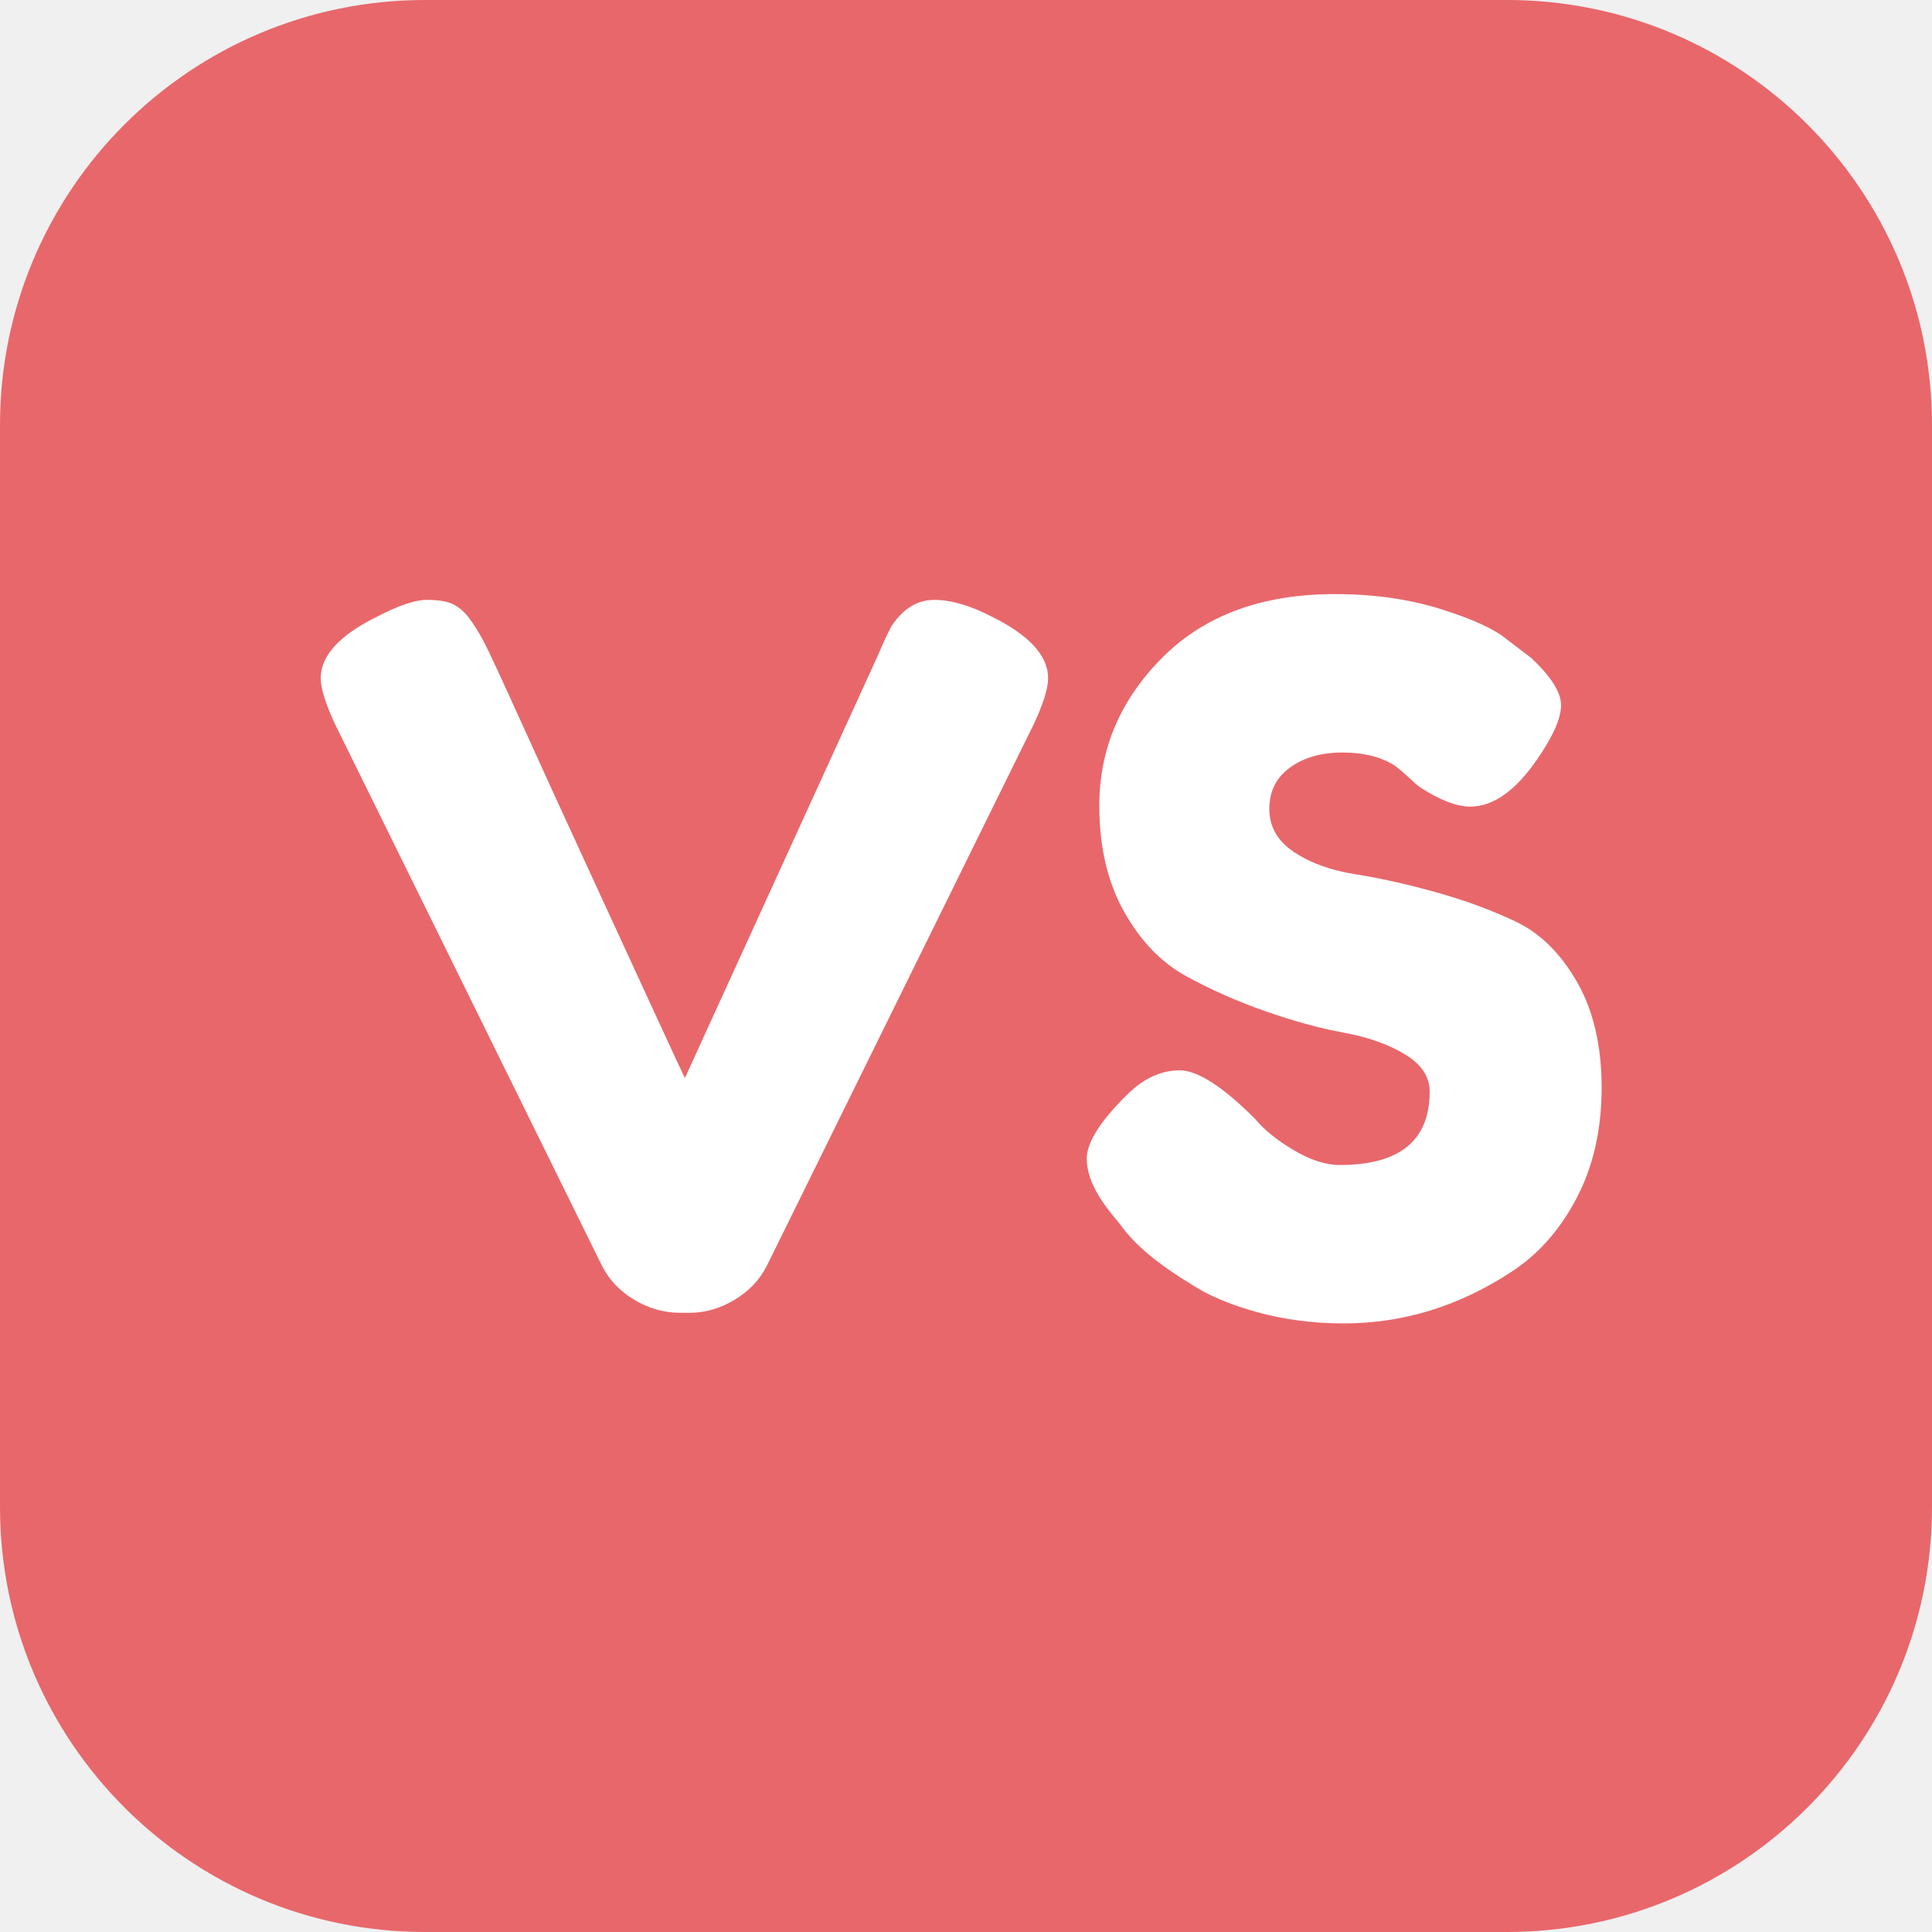
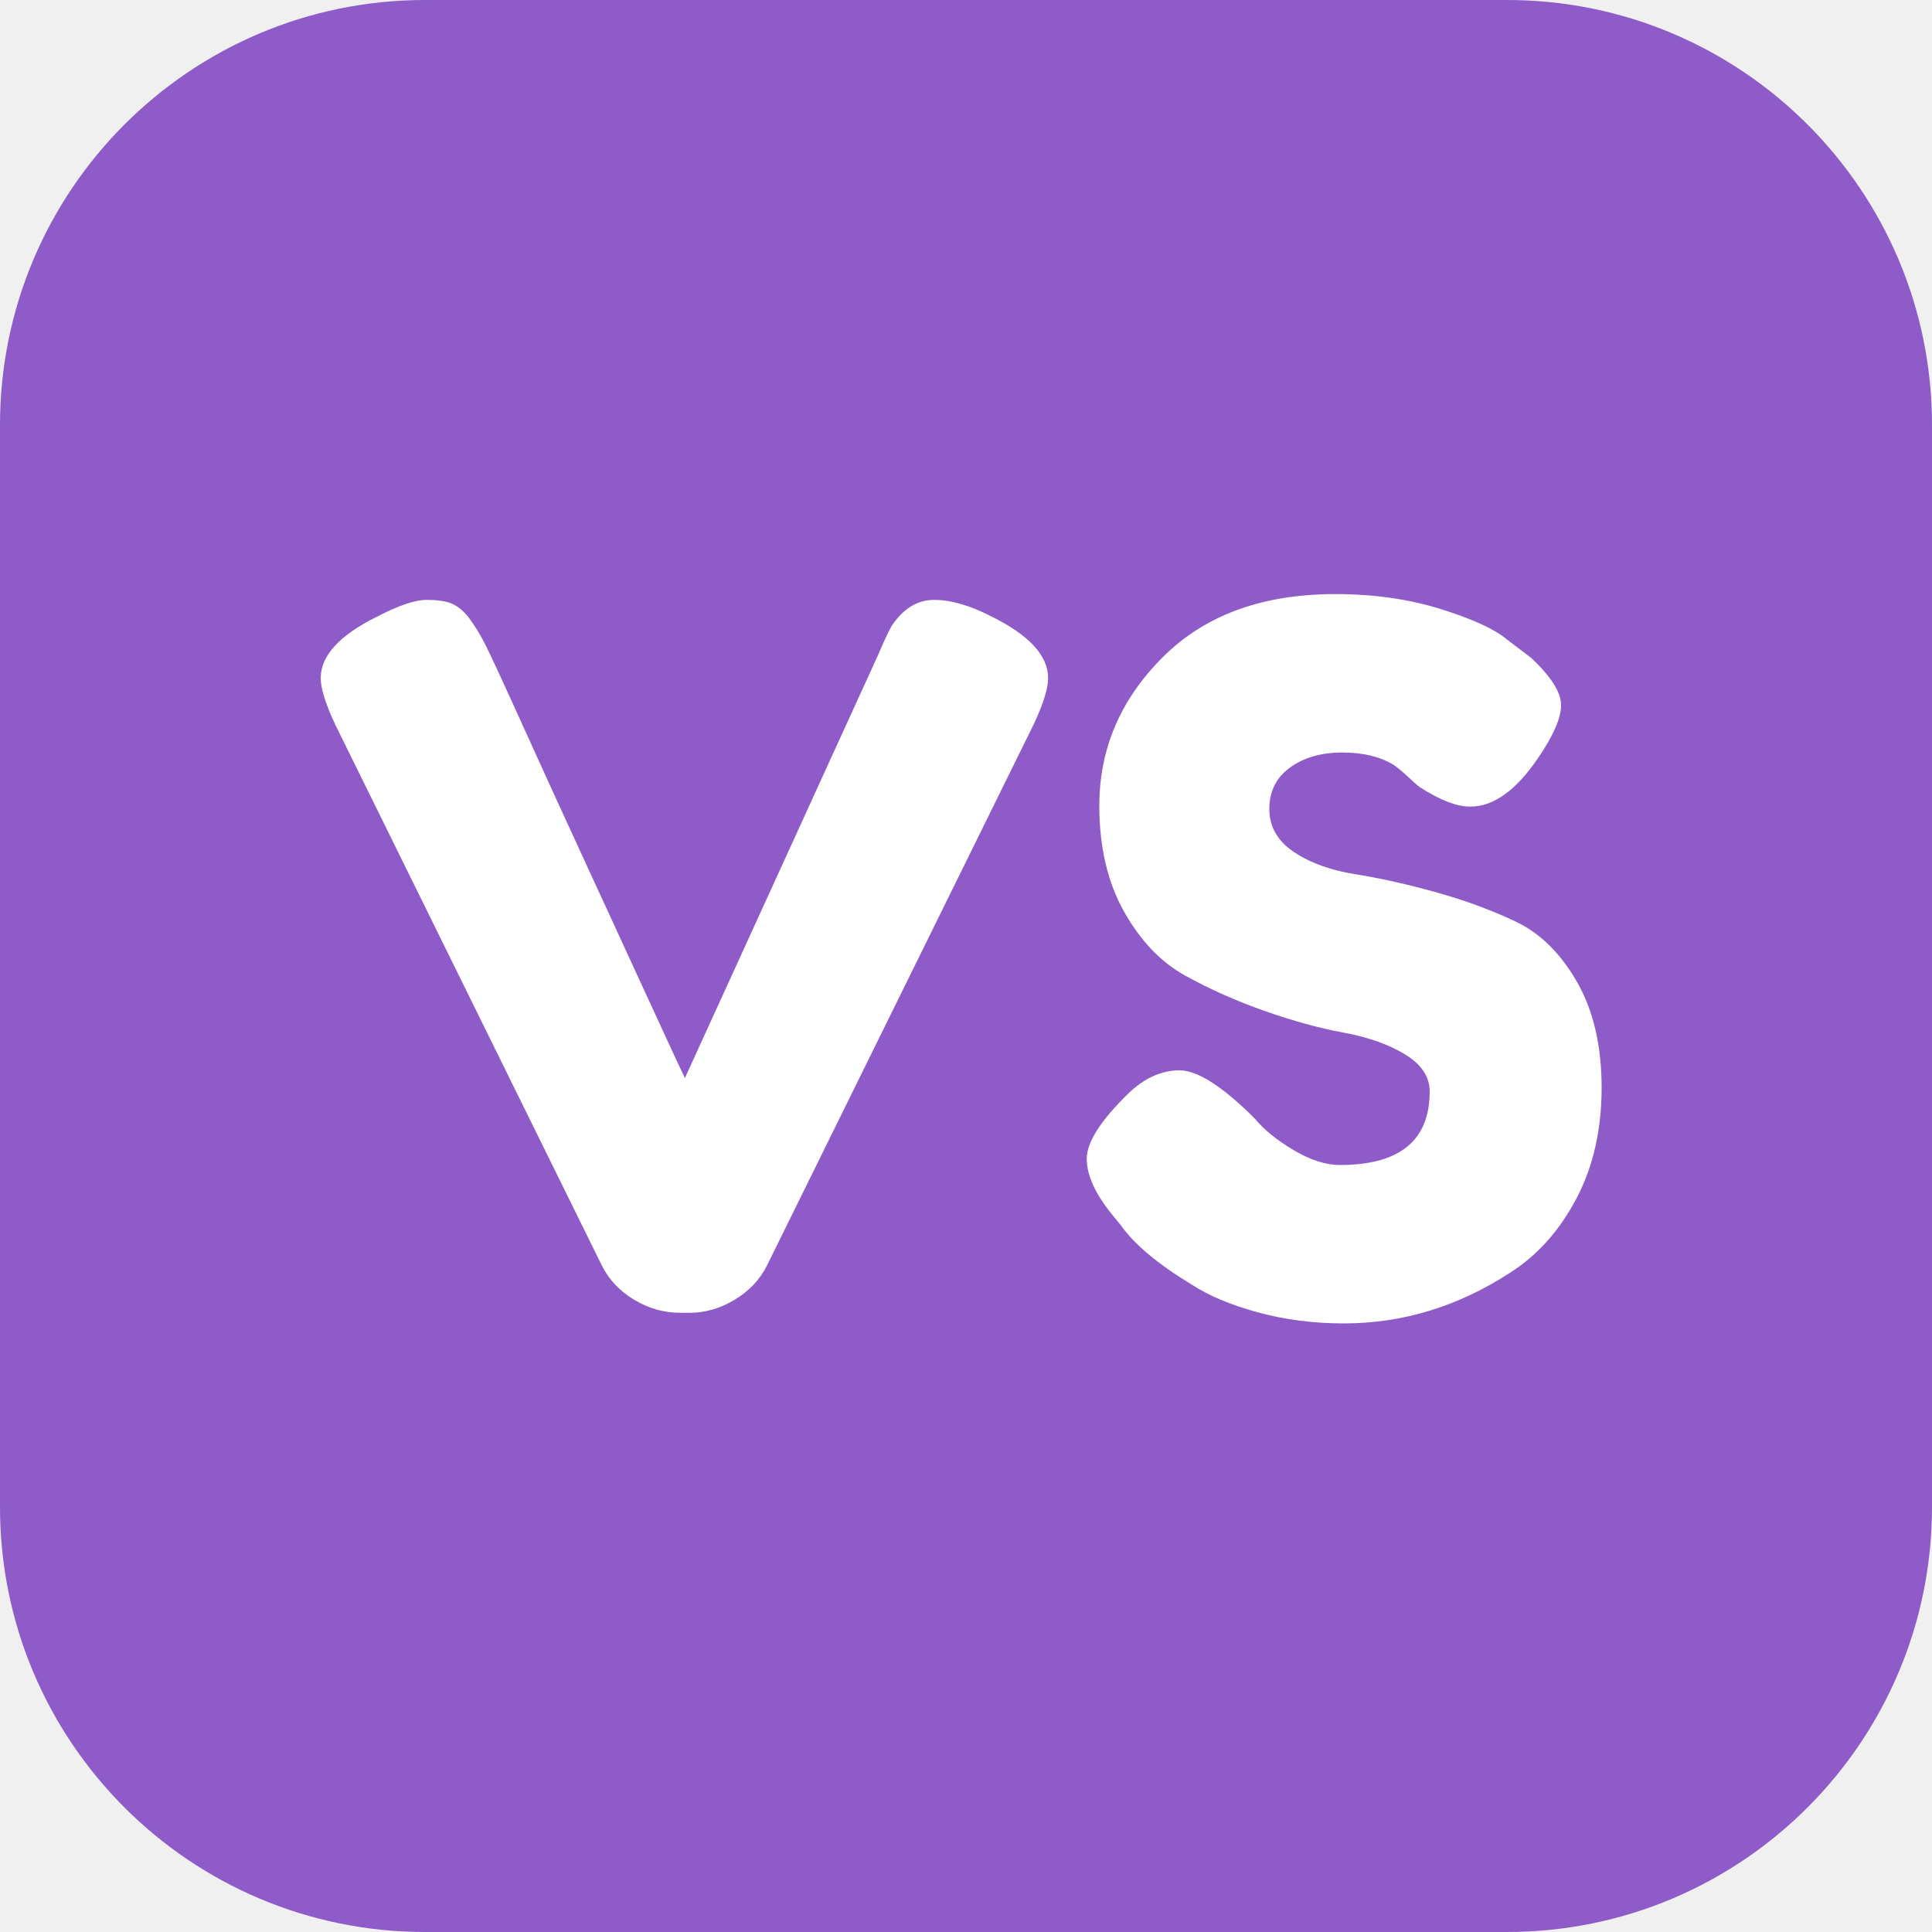
<svg xmlns="http://www.w3.org/2000/svg" viewBox="0 0 120 120" width="120" height="120">
-   <rect x="0" y="0" width="120" height="120" rx="26.4" fill="#e8676b" />
+   <rect x="0" y="0" width="120" height="120" rx="26.4" fill="#8e5bc8" />
  <path transform="translate(19.02,81.6)" d="M42.54 -43.32Q46.08 -41.58 46.08 -39.48Q46.08 -38.52 45.18 -36.6L28.62 -3.0Q27.96 -1.68 26.61 -0.87Q25.26 -0.06 23.82 -0.06H23.22Q21.72 -0.06 20.37 -0.87Q19.02 -1.68 18.36 -3.0L1.8 -36.6Q0.9 -38.52 0.9 -39.48Q0.9 -41.58 4.44 -43.32Q6.42 -44.34 7.47 -44.34Q8.52 -44.34 9.06 -44.1Q9.6 -43.86 10.08 -43.26Q10.62 -42.54 11.07 -41.67Q11.52 -40.8 13.38 -36.69Q15.24 -32.58 17.37 -27.96Q19.5 -23.34 21.39 -19.23Q23.28 -15.12 23.52 -14.64L35.52 -40.92Q36.0 -42.06 36.36 -42.72Q37.44 -44.34 39.0 -44.34Q40.56 -44.34 42.54 -43.32Z M50.04 -6.18Q48.48 -8.1 48.48 -9.63Q48.48 -11.16 51.06 -13.68Q52.56 -15.12 54.24 -15.12Q55.92 -15.12 58.92 -12.12Q59.76 -11.1 61.32 -10.17Q62.88 -9.24 64.2 -9.24Q69.78 -9.24 69.78 -13.8Q69.78 -15.18 68.25 -16.11Q66.72 -17.04 64.44 -17.46Q62.16 -17.88 59.52 -18.81Q56.88 -19.74 54.6 -21.0Q52.32 -22.26 50.79 -24.99Q49.26 -27.72 49.26 -31.56Q49.26 -36.84 53.19 -40.77Q57.12 -44.7 63.9 -44.7Q67.5 -44.7 70.47 -43.77Q73.44 -42.84 74.58 -41.88L76.08 -40.74Q77.94 -39.0 77.94 -37.8Q77.94 -36.6 76.5 -34.5Q74.46 -31.5 72.3 -31.5Q71.04 -31.5 69.18 -32.7Q69.0 -32.82 68.49 -33.3Q67.98 -33.78 67.56 -34.08Q66.3 -34.86 64.35 -34.86Q62.4 -34.86 61.11 -33.93Q59.82 -33.0 59.82 -31.35Q59.82 -29.7 61.35 -28.68Q62.88 -27.66 65.16 -27.3Q67.44 -26.94 70.14 -26.19Q72.84 -25.44 75.12 -24.36Q77.4 -23.28 78.93 -20.61Q80.46 -17.94 80.46 -14.04Q80.46 -10.14 78.9 -7.17Q77.34 -4.2 74.82 -2.58Q69.96 0.6 64.44 0.6Q61.62 0.6 59.1 -0.09Q56.58 -0.78 55.02 -1.8Q51.84 -3.72 50.58 -5.52Z" fill="#fff" />
</svg>
